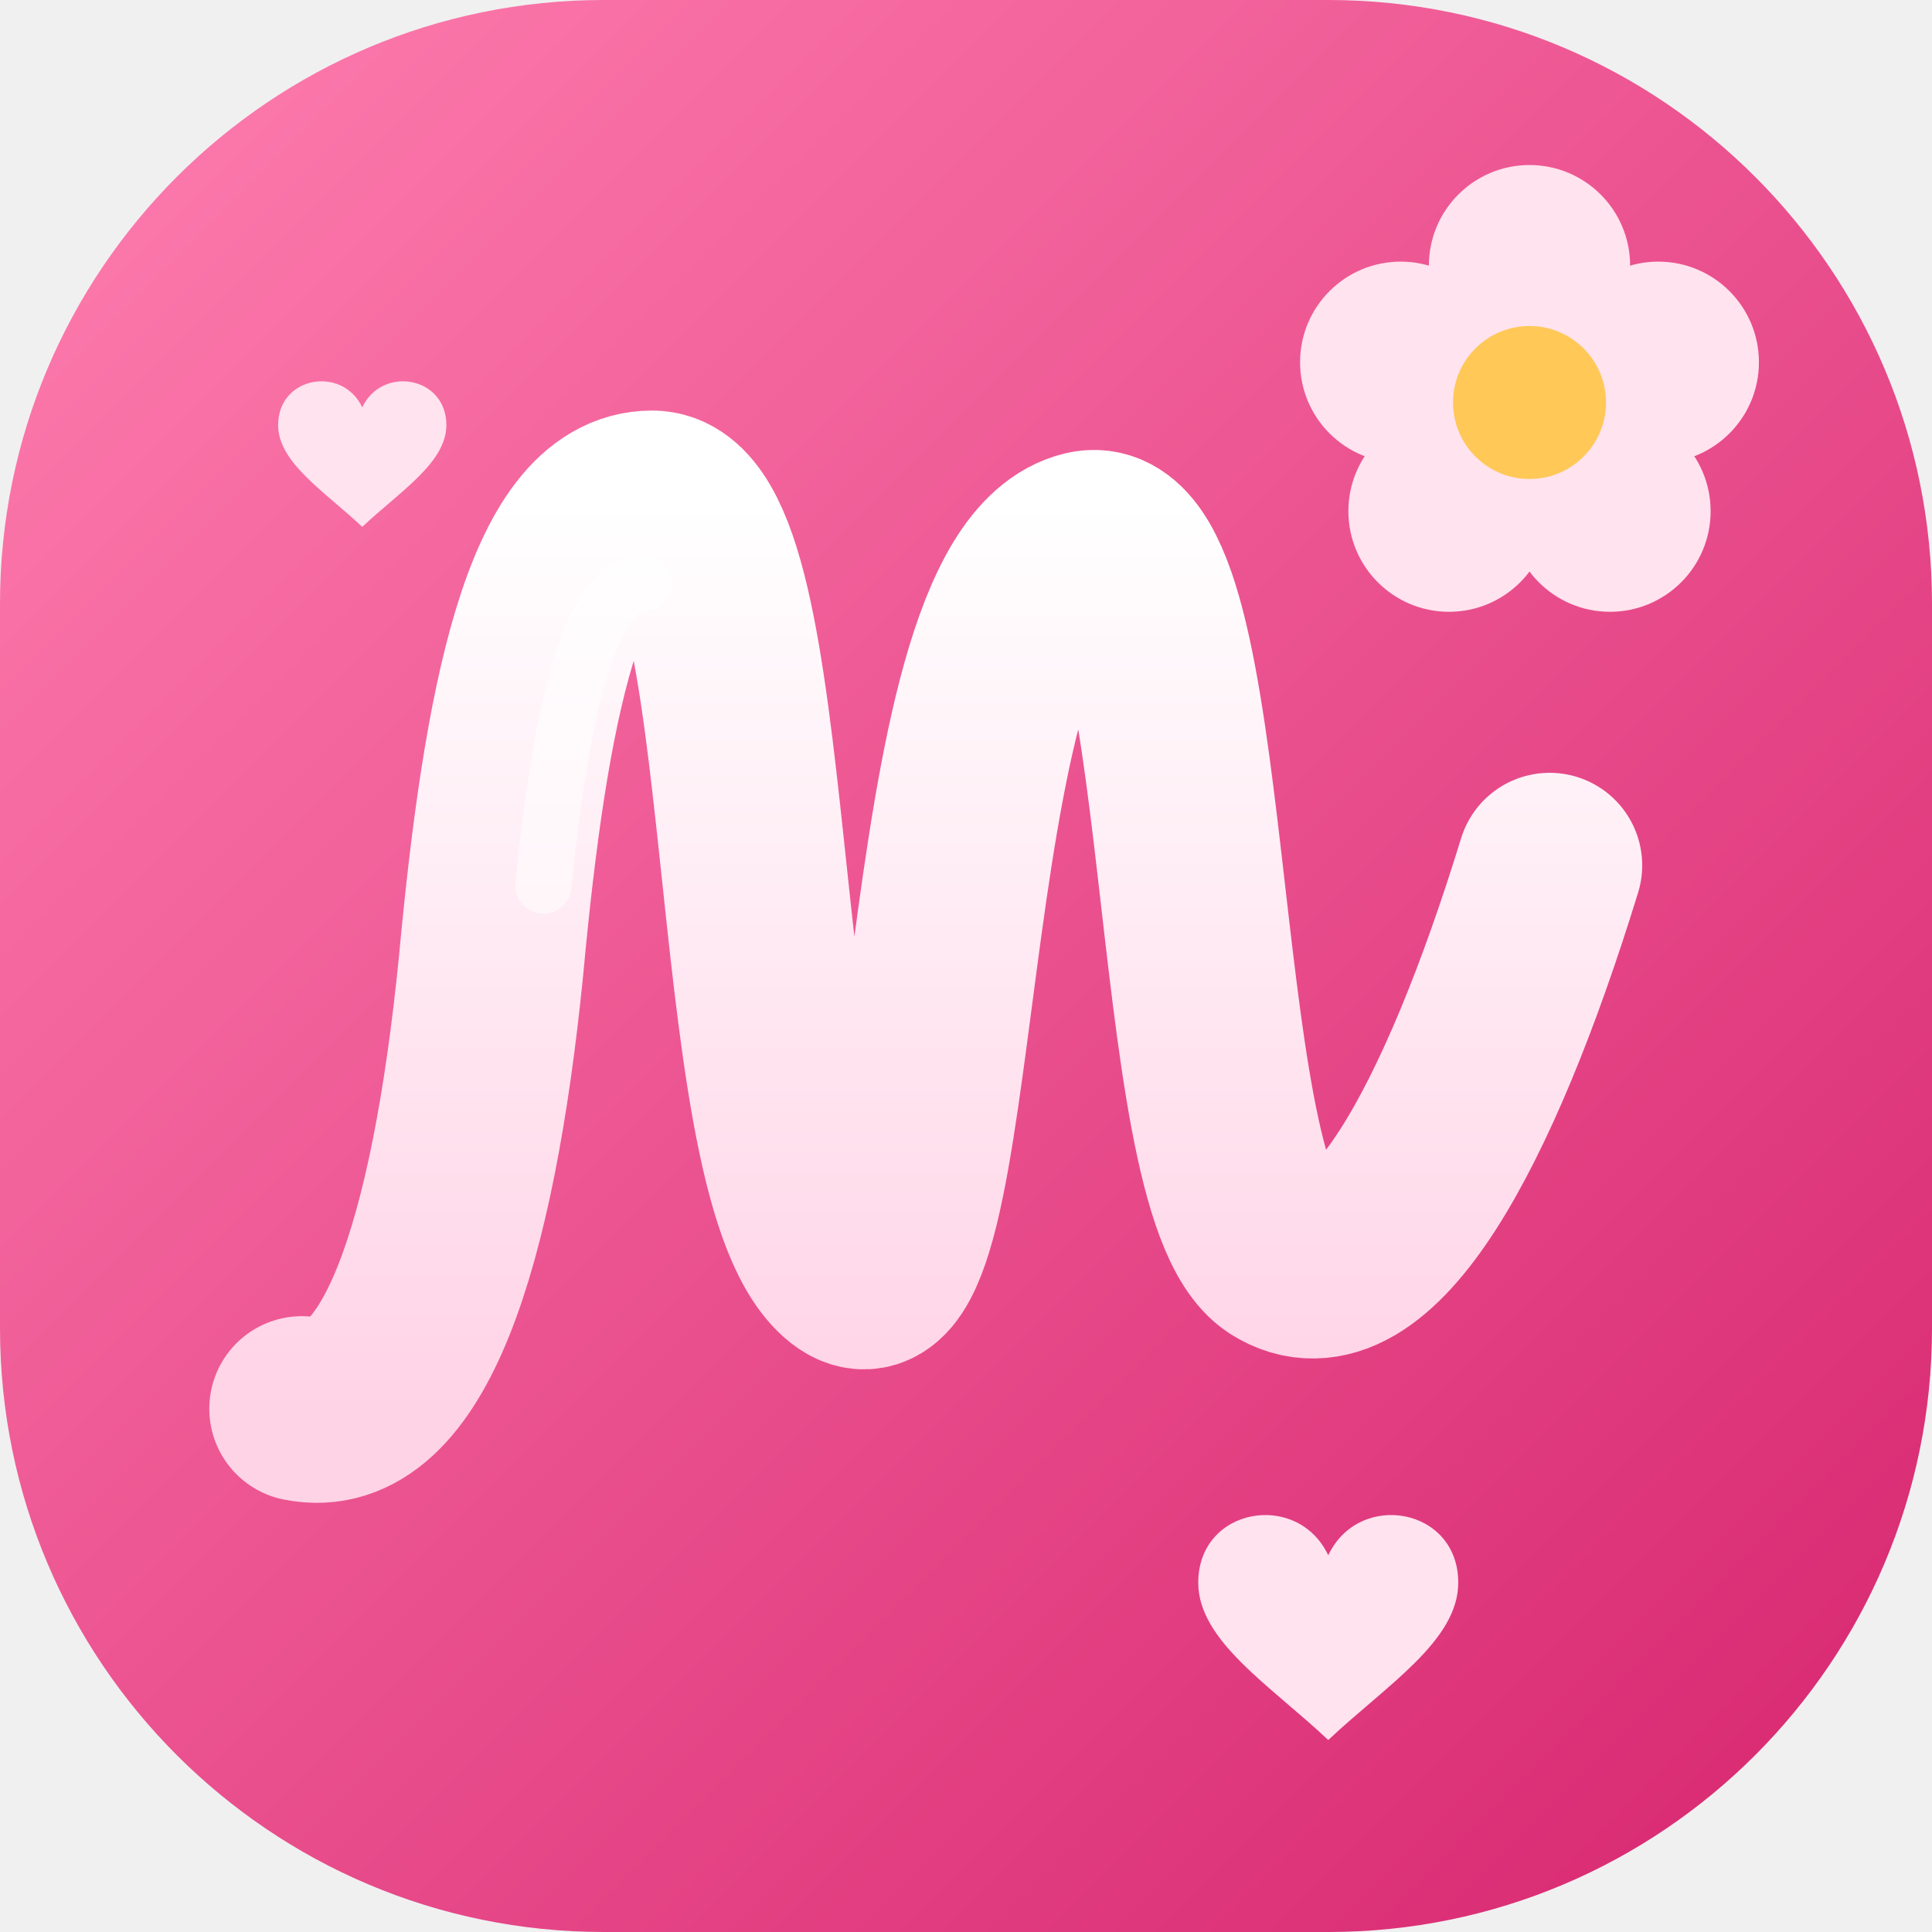
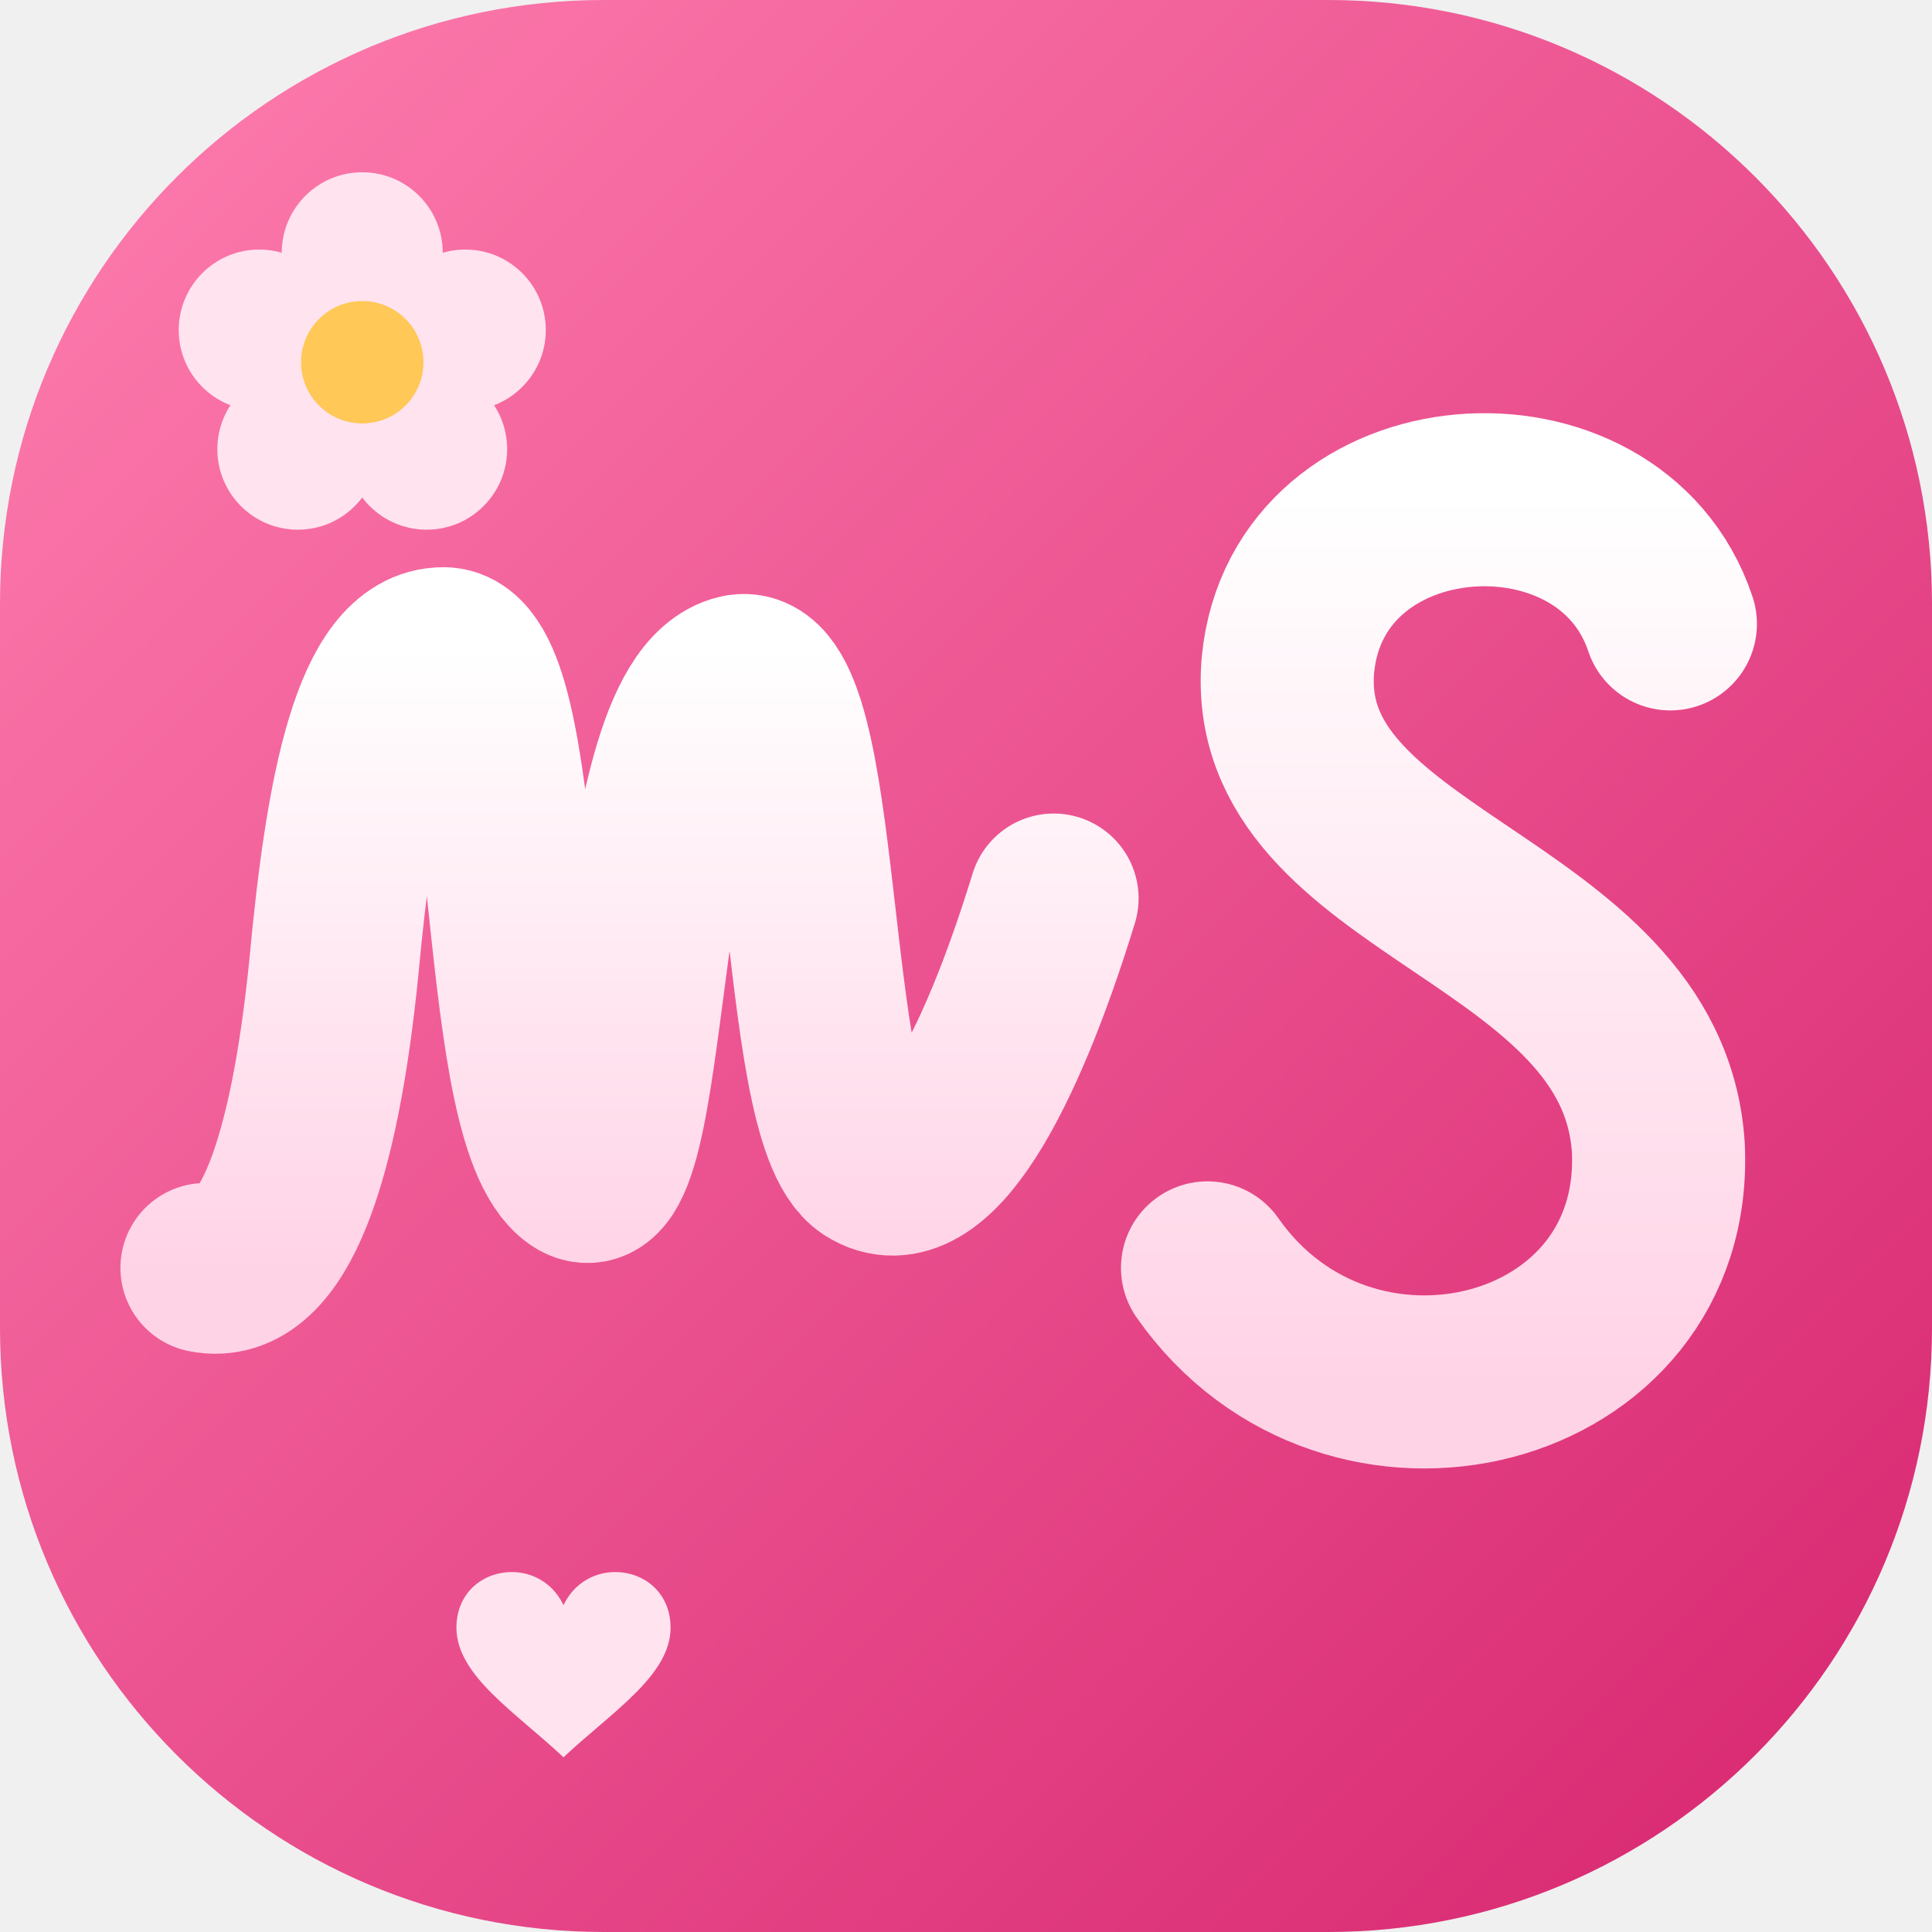
<svg xmlns="http://www.w3.org/2000/svg" viewBox="0 0 48 48" width="512" height="512">
  <defs>
    <linearGradient id="lgm" x1="0" y1="0" x2="1" y2="1">
      <stop offset="0" stop-color="#FF7FB0" />
      <stop offset="1" stop-color="#D6246E" />
    </linearGradient>
    <linearGradient id="lgw" x1="0" y1="0" x2="0" y2="1">
      <stop offset="0" stop-color="#fff" />
      <stop offset="1" stop-color="#FFD3E6" />
    </linearGradient>
  </defs>
  <rect width="48" height="48" rx="15" fill="url(#lgm)" />
  <g fill="none" stroke="url(#lgw)" stroke-linecap="round" stroke-linejoin="round">
-     <path stroke-width="4.6" d="M7.5 35 C10 35.5 11.5 31 12.2 24 C12.8 17.5 13.8 12.5 16.2 12.5 C19.2 12.5 18.2 29 21 31.5 C23.8 34 22.8 14.5 27 13.5 C30 12.8 29.2 29.5 31.8 31.2 C34 32.6 36.5 28 38.5 21.5" />
-     <path stroke-width="1.4" stroke="#fff" stroke-opacity=".55" d="M13.5 22 C14 17 14.8 14.5 16 14.5" />
+     <path transform="translate(0 7.7) scale(.68)" stroke-width="6.2" d="M7.5 35 C10 35.5 11.5 31 12.2 24 C12.8 17.5 13.8 12.5 16.2 12.5 C19.2 12.5 18.2 29 21 31.5 C23.8 34 22.8 14.5 27 13.5 C30 12.8 29.2 29.5 31.8 31.2 C34 32.6 36.5 28 38.5 21.5" />
+     <path stroke-width="4.3" d="M41.5 15.5 C40 11 32.5 11.5 32 16.5 C31.5 22 40.8 22.5 41.2 28.5 C41.5 34.5 33.5 36.5 30 31.5" />
  </g>
-   <g transform="translate(38 10)">
+   <g transform="translate(9 9) scale(.8)">
    <g fill="#FFE3EE">
      <circle cx="0" cy="-3.4" r="2.5" />
      <circle cx="3.2" cy="-1" r="2.5" />
      <circle cx="2" cy="2.7" r="2.5" />
      <circle cx="-2" cy="2.7" r="2.5" />
      <circle cx="-3.2" cy="-1" r="2.5" />
    </g>
    <circle r="1.9" fill="#FFC857" />
  </g>
-   <path transform="translate(33 40) scale(.85)" fill="#FFE3EE" d="M0 -1.6c-.9-1.9-3.8-1.4-3.8.8 0 1.7 2.1 3 3.8 4.6 1.7-1.6 3.8-2.9 3.8-4.6 0-2.2-2.9-2.7-3.8-.8z" />
-   <path transform="translate(9 11) scale(.55)" fill="#FFE3EE" d="M0 -1.6c-.9-1.9-3.8-1.4-3.8.8 0 1.7 2.1 3 3.8 4.6 1.7-1.6 3.8-2.9 3.8-4.6 0-2.2-2.9-2.7-3.8-.8z" />
+   <path transform="translate(14 41) scale(.7)" fill="#FFE3EE" d="M0 -1.6c-.9-1.9-3.8-1.4-3.8.8 0 1.7 2.1 3 3.8 4.6 1.7-1.6 3.8-2.9 3.8-4.6 0-2.2-2.9-2.7-3.8-.8z" />
</svg>
